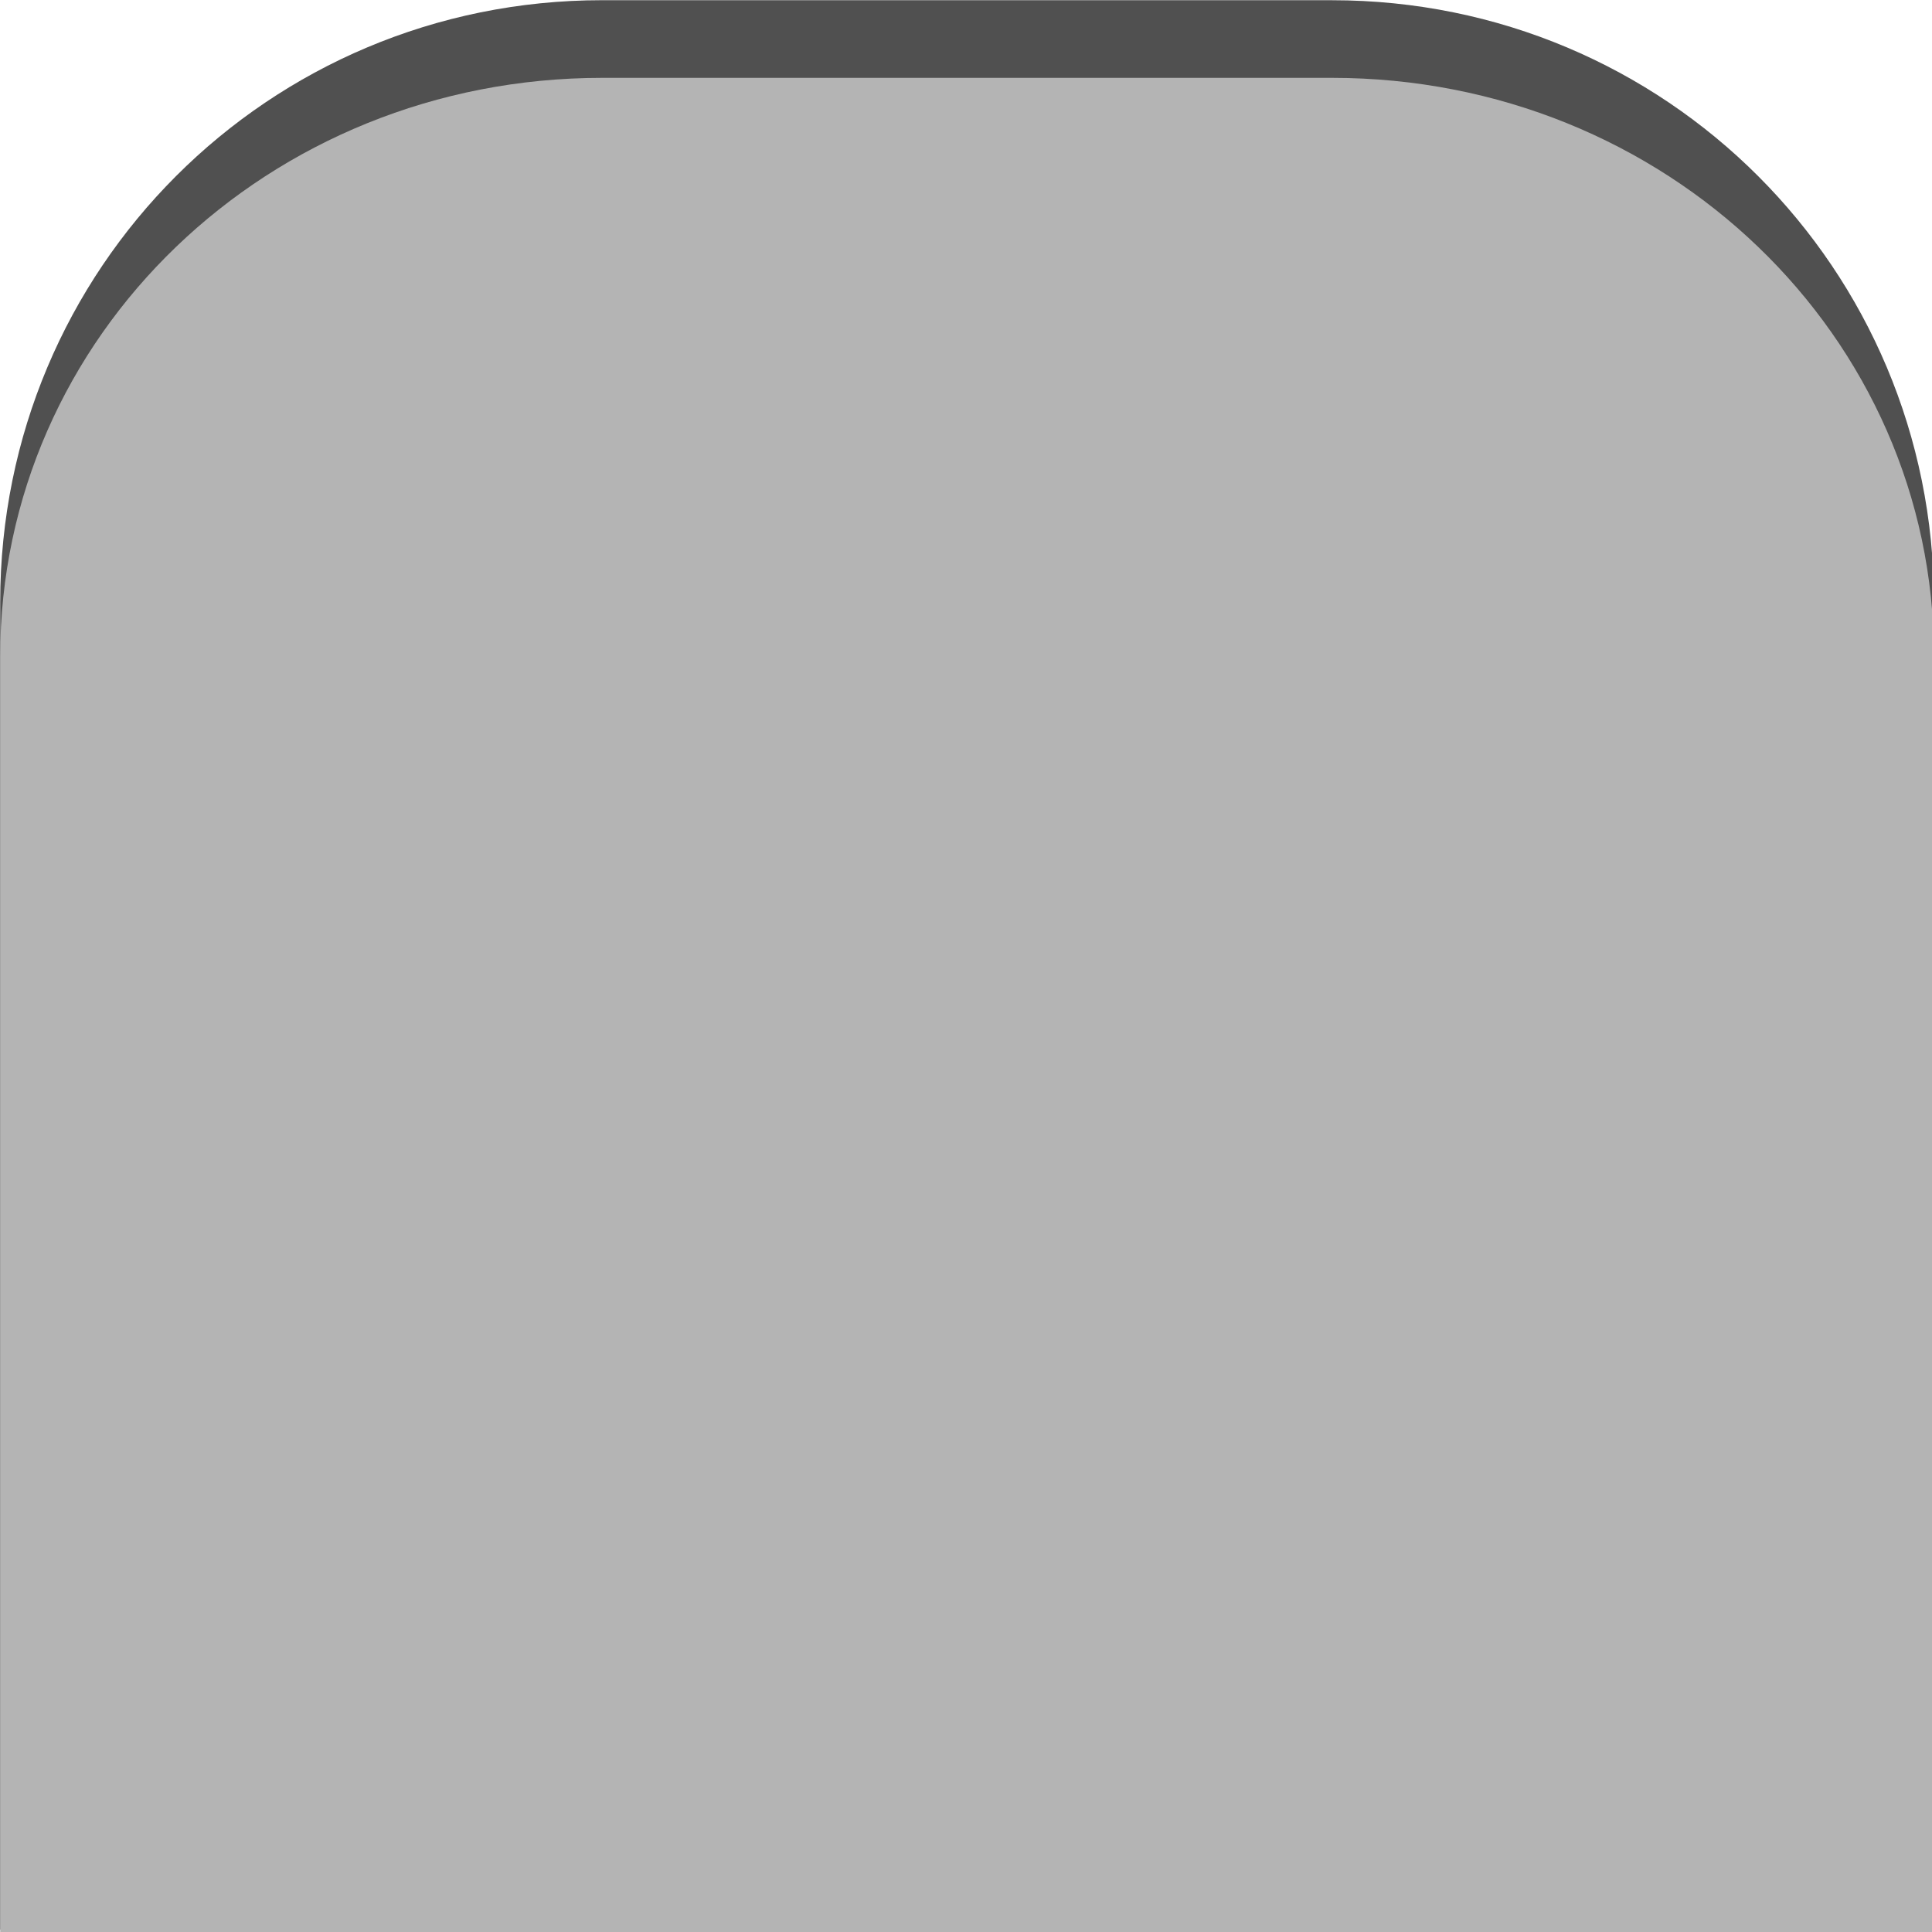
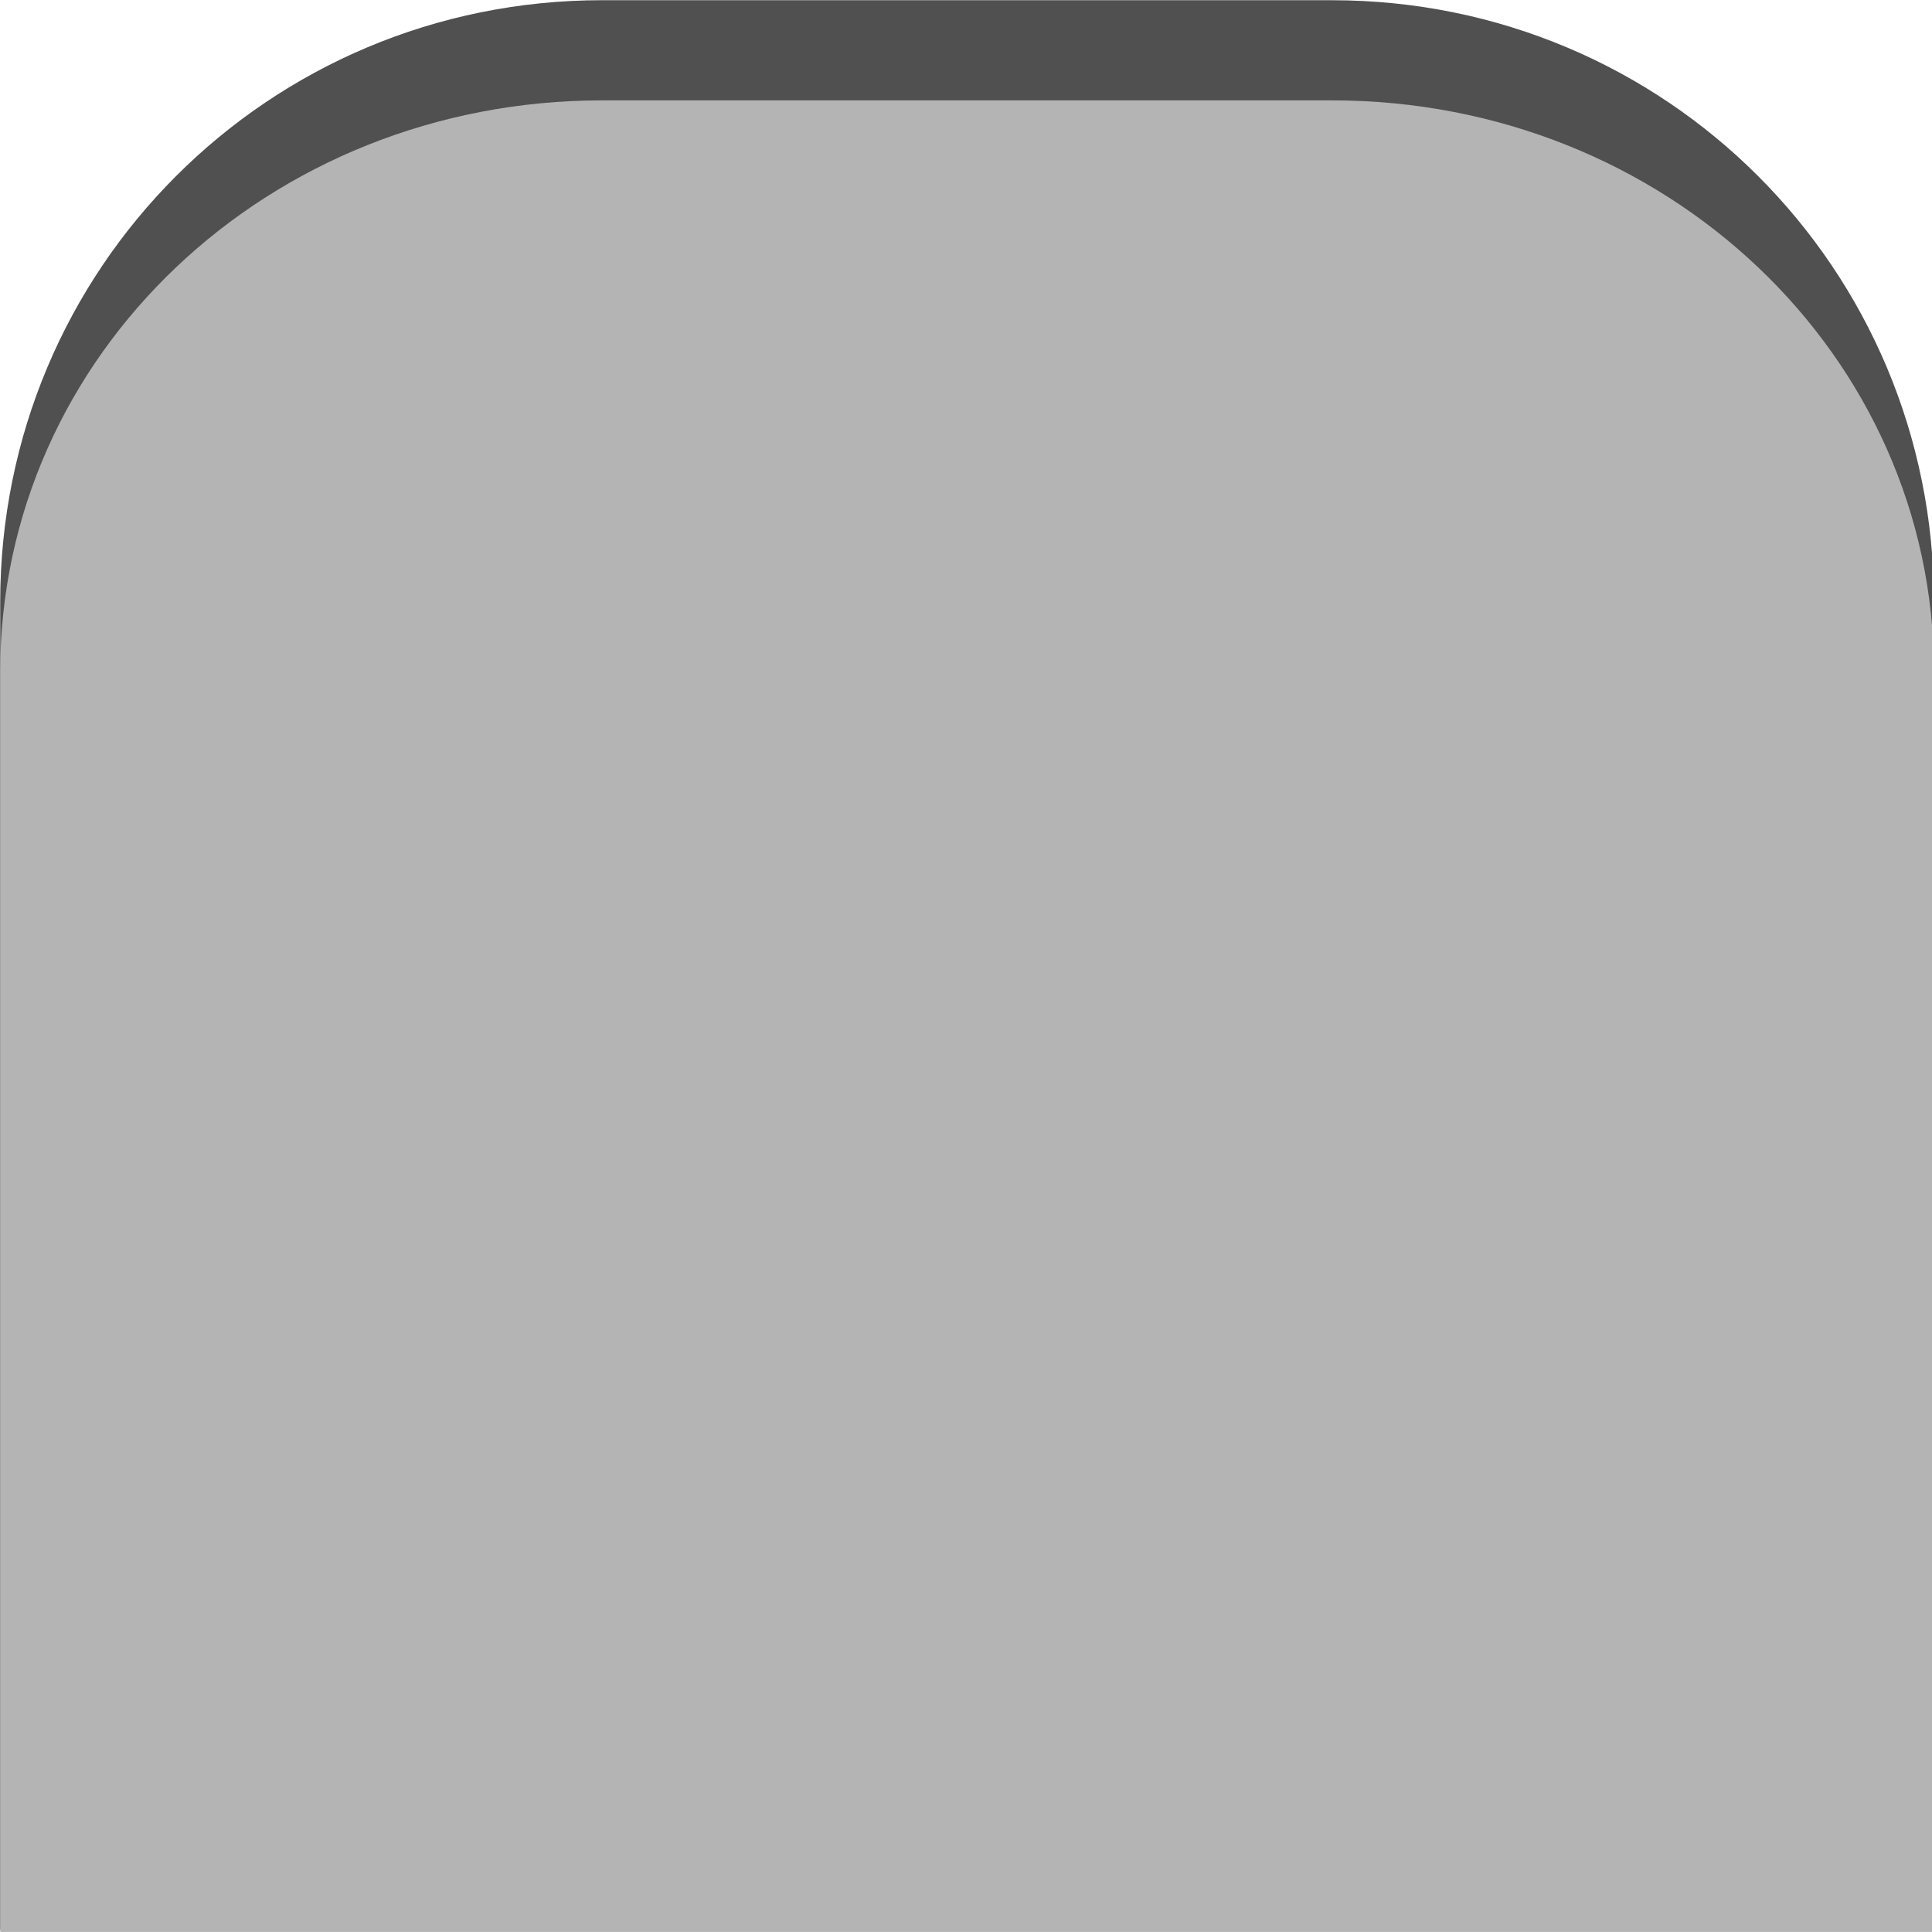
<svg xmlns="http://www.w3.org/2000/svg" xmlns:xlink="http://www.w3.org/1999/xlink" width="67" height="67" id="svg13594" version="1.1">
  <defs id="defs13596">
    <linearGradient id="linearGradient14267">
      <stop style="stop-color:#858789;stop-opacity:1;" offset="0" id="stop14269" />
      <stop style="stop-color:#858789;stop-opacity:0;" offset="1" id="stop14271" />
    </linearGradient>
    <linearGradient id="linearGradient14257">
      <stop style="stop-color:#cecece;stop-opacity:1;" offset="0" id="stop14259" />
      <stop style="stop-color:#e8e8e8;stop-opacity:1;" offset="1" id="stop14261" />
    </linearGradient>
    <linearGradient id="linearGradient14125">
      <stop style="stop-color:#141414;stop-opacity:0.808;" offset="0" id="stop14127" />
      <stop style="stop-color:#505050;stop-opacity:0.208;" offset="1" id="stop14129" />
    </linearGradient>
    <linearGradient xlink:href="#linearGradient14125" id="linearGradient14131" x1="18.578" y1="1018.235" x2="18.702" y2="1046.922" gradientUnits="userSpaceOnUse" />
    <linearGradient xlink:href="#linearGradient14125" id="linearGradient14228" x1="19.413" y1="1018.173" x2="19.66" y2="1047.849" gradientUnits="userSpaceOnUse" />
    <linearGradient xlink:href="#linearGradient14125" id="linearGradient14249" gradientUnits="userSpaceOnUse" x1="19.413" y1="1018.173" x2="19.66" y2="1047.849" />
    <linearGradient xlink:href="#linearGradient14125" id="linearGradient14251" gradientUnits="userSpaceOnUse" x1="19.413" y1="1018.173" x2="19.66" y2="1047.849" />
    <linearGradient xlink:href="#linearGradient14125" id="linearGradient14253" gradientUnits="userSpaceOnUse" x1="19.413" y1="1018.173" x2="19.66" y2="1047.849" />
    <radialGradient xlink:href="#linearGradient14267" id="radialGradient14273" cx="628.278" cy="364.412" fx="628.278" fy="364.412" r="428.146" gradientTransform="matrix(0.9999969,-0.00250312,0.00178412,0.7127565,-0.6481867,51.87602)" gradientUnits="userSpaceOnUse" />
    <linearGradient xlink:href="#linearGradient14125" id="linearGradient18312" x1="1046.594" y1="-32.058" x2="1046.594" y2="0.055" gradientUnits="userSpaceOnUse" gradientTransform="matrix(2.161477,0,0,0.7546293,-3301.08,24.1465)" />
  </defs>
  <g id="layer1" transform="translate(0,-985.3622)">
-     <path style="color:#000000;fill:#505050;fill-opacity:1;fill-rule:nonzero;stroke:none;stroke-width:1;marker:none;visibility:visible;display:inline;overflow:visible;enable-background:accumulate" d="m 20.882,985.369 c -11.573,0 -20.875,9.308 -20.875,20.875 l 0,9.938 0,15.219 0,20.875 20.875,0 25.312,0 20.875,0 0,-19.812 0,-16.281 0,-9.938 c 0,-11.567 -9.302,-20.875 -20.875,-20.875 l -25.312,0 z" id="rect18964" />
-     <path id="path22000" d="m 20.882,988.062 c -11.573,0 -20.875,8.946 -20.875,20.062 l 0,9.55 0,14.626 0,20.062 20.875,0 25.312,0 20.875,0 0,-19.041 0,-15.647 0,-9.55 c 0,-11.116 -9.302,-20.062 -20.875,-20.062 l -25.312,0 z" style="color:#000000;fill:#b4b4b4;fill-opacity:1;fill-rule:nonzero;stroke:none;stroke-width:1;marker:none;visibility:visible;display:inline;overflow:visible;enable-background:accumulate" />
+     <g id="g23223">
+       <path id="rect18964" d="m 20.882,985.369 c -11.573,0 -20.875,9.308 -20.875,20.875 l 0,9.938 0,15.219 0,20.875 20.875,0 25.312,0 20.875,0 0,-19.812 0,-16.281 0,-9.938 c 0,-11.567 -9.302,-20.875 -20.875,-20.875 l -25.312,0 z" style="color:#000000;fill:#505050;fill-opacity:1;fill-rule:nonzero;stroke:none;stroke-width:1;marker:none;visibility:visible;display:inline;overflow:visible;enable-background:accumulate" />
+       <path style="color:#000000;fill:#b4b4b4;fill-opacity:1;fill-rule:nonzero;stroke:none;stroke-width:1;marker:none;visibility:visible;display:inline;overflow:visible;enable-background:accumulate" d="m 20.882,988.843 c -11.573,0 -20.875,8.837 -20.875,19.818 l 0,9.434 0,14.448 0,19.818 20.875,0 25.312,0 20.875,0 0,-18.809 0,-15.457 0,-9.434 c 0,-10.981 -9.302,-19.818 -20.875,-19.818 l -25.312,0 z" id="path22000" />
+     </g>
  </g>
</svg>
